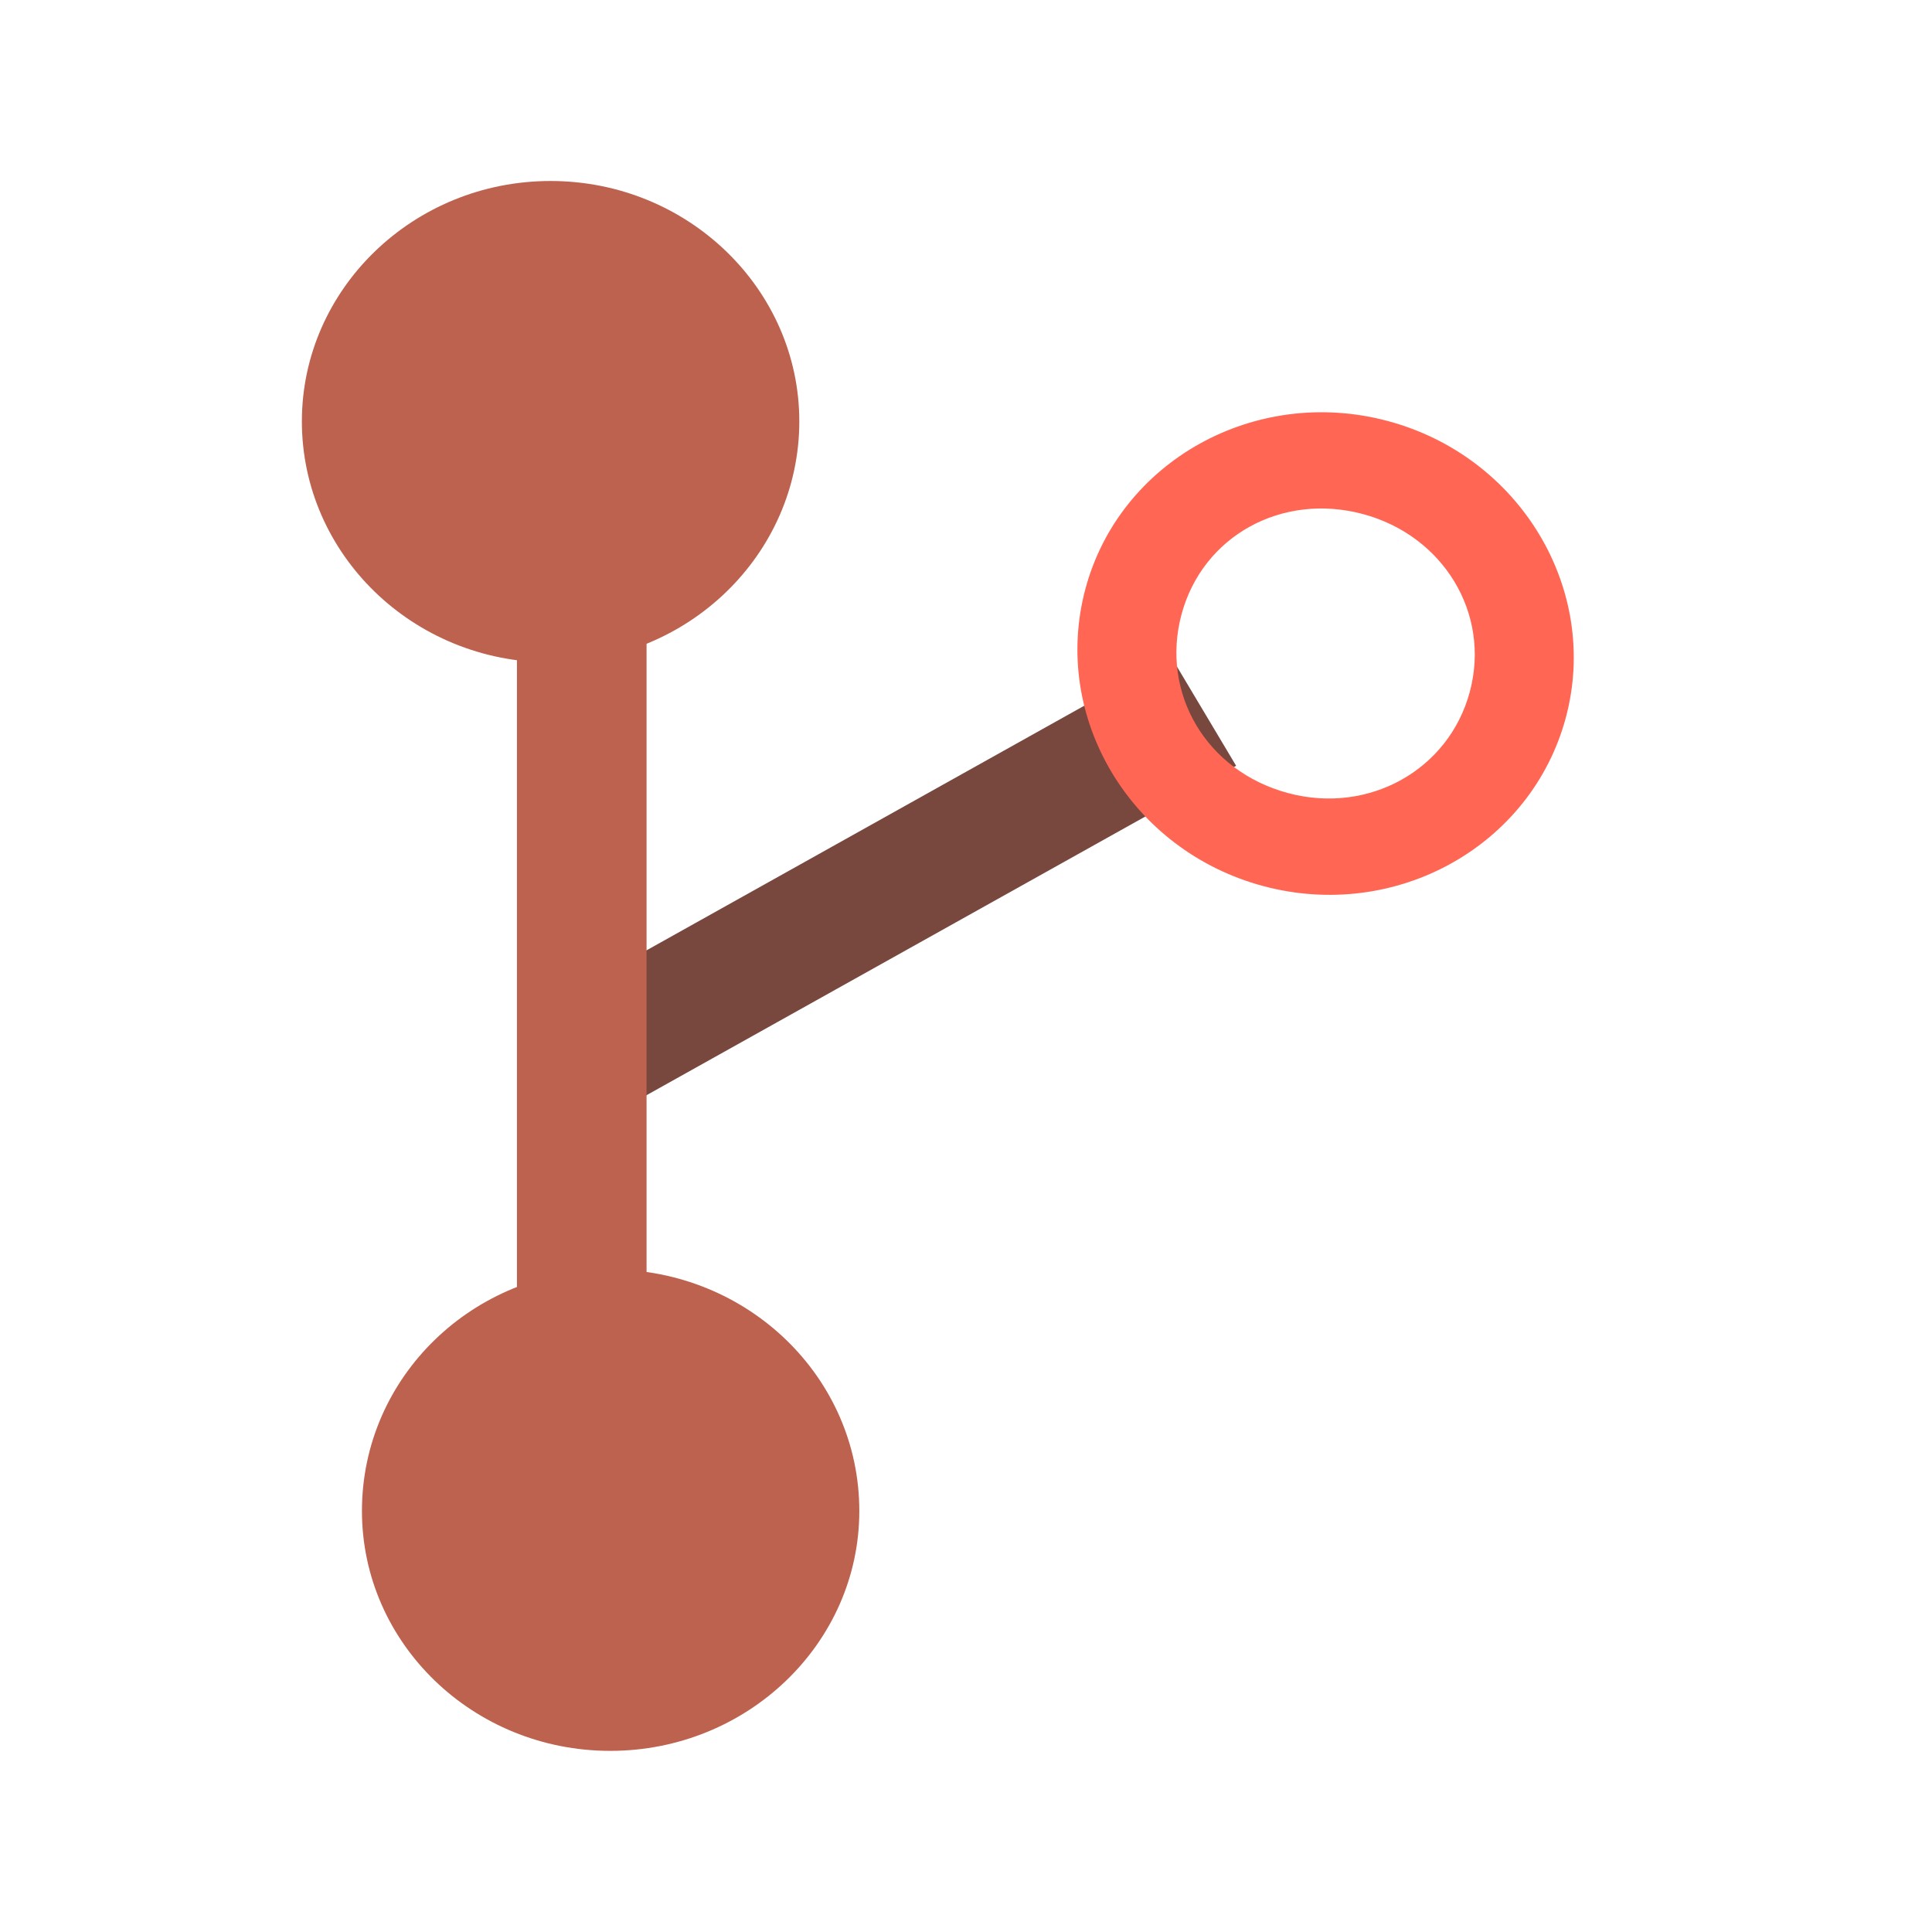
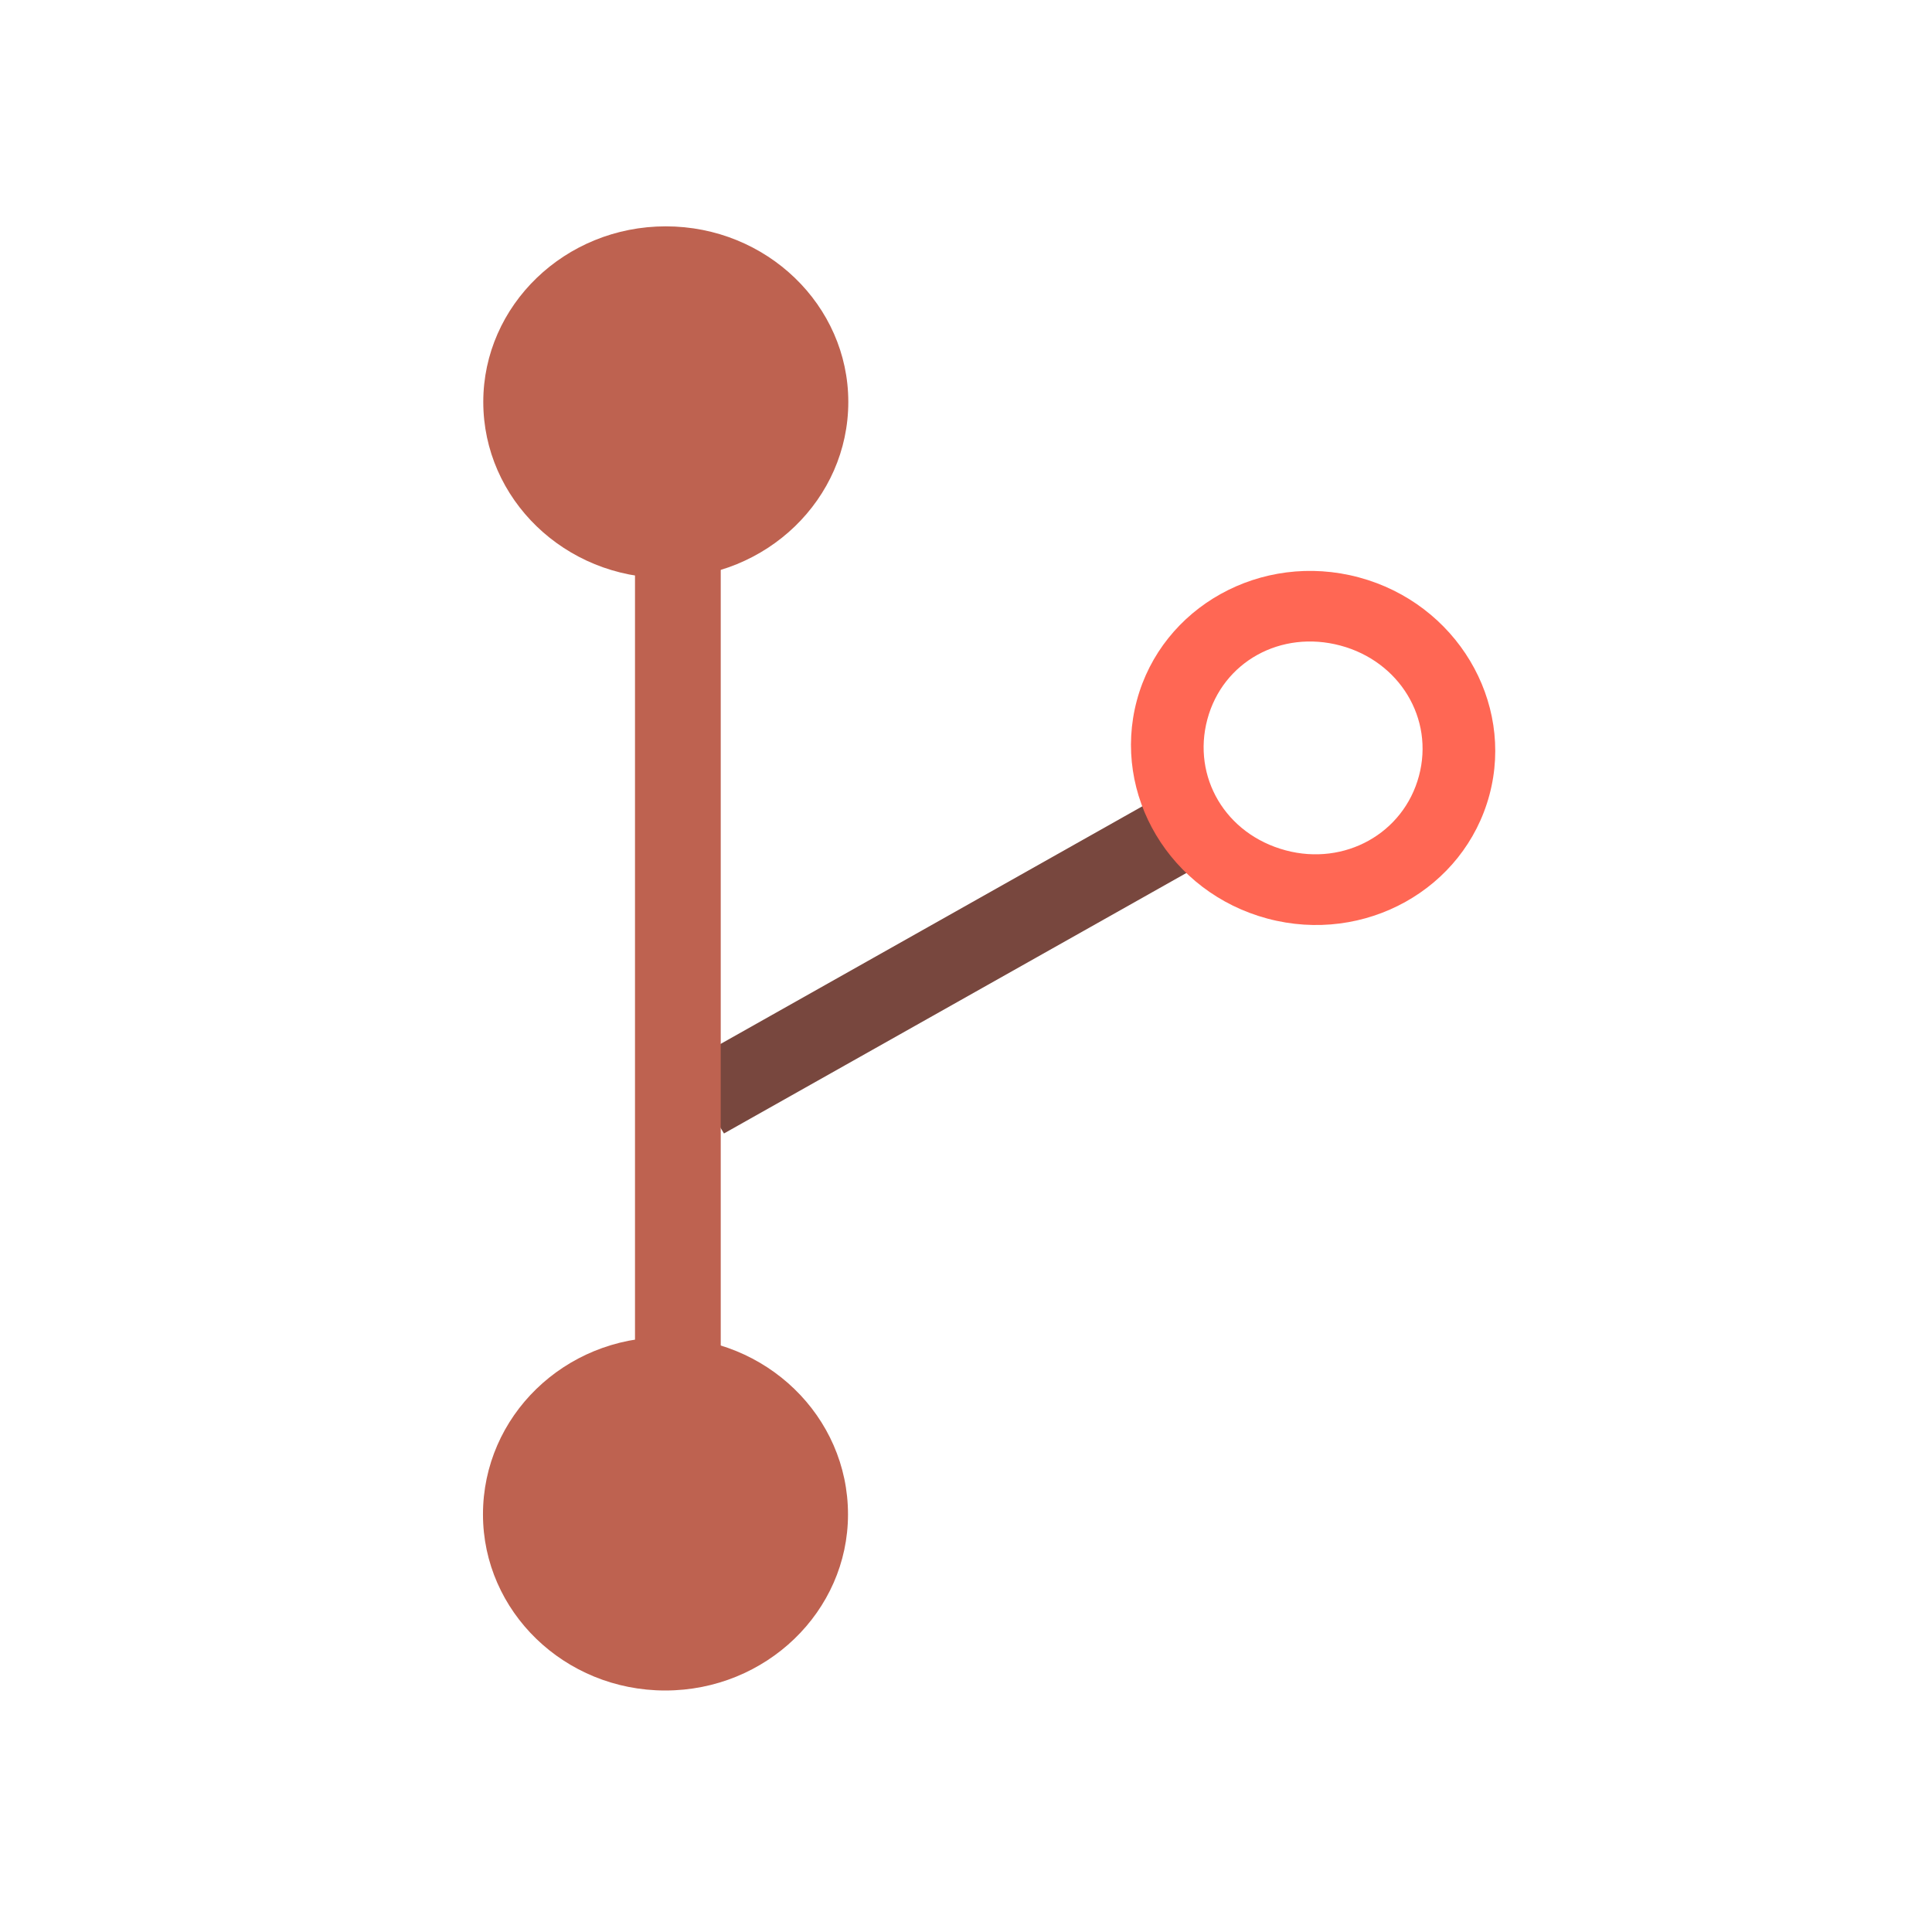
<svg xmlns="http://www.w3.org/2000/svg" width="32px" height="32px" viewBox="0 0 32 32" version="1.1">
  <g id="Page-1" stroke="none" stroke-width="1" fill="none" fill-rule="evenodd">
-     <g id="git_dark" transform="translate(16, 16) scale(1, -1) translate(-16, -16) ">
+     <g id="git_dark" transform="translate(16, 16) scale(1, -1) translate(-16, -16)">
      <rect id="Rectangle" fill="#000000" fill-rule="nonzero" opacity="0" x="0" y="0" width="32" height="32" />
-       <g id="Group-8" transform="translate(16, 16.00109) rotate(-180) translate(-16, -16.00109) translate(5, 3)">
-         <path d="M16.892,18.028 C14.619,18.028 12.767,19.811 12.767,22.028 C12.767,24.219 14.619,26.002 16.892,26.002 C19.166,26.002 21.005,24.219 21.005,22.028 C21.005,19.811 19.166,18.028 16.892,18.028 Z" id="Path" fill="#BE6250" fill-rule="nonzero" />
-         <polygon id="Rectangle" fill="#78473E" transform="translate(11.9923, 11.5401) rotate(-60) translate(-11.9923, -11.5401) " points="10.865 5.879 12.961 5.909 13.119 17.201 11.024 17.171" />
-         <path d="M5.045,11.814 C7.322,11.814 9.164,10.022 9.164,7.821 C9.164,5.633 7.322,3.84 5.045,3.84 C2.768,3.84 0.926,5.633 0.926,7.821 C0.926,10.022 2.768,11.814 5.045,11.814 Z M5.045,10.22 C3.667,10.22 2.573,9.164 2.573,7.82 C2.573,6.476 3.667,5.435 5.045,5.435 C6.438,5.435 7.517,6.476 7.517,7.82 C7.517,9.164 6.453,10.22 5.045,10.22 Z" id="Shape" fill="#FF6754" fill-rule="nonzero" transform="translate(5.045048, 7.827453) rotate(-15) translate(-5.045048, -7.827453) " />
-         <polygon id="Rectangle" fill="#BE6250" points="16.291 3.209 18.438 3.209 18.438 20.862 16.291 20.862" />
-         <path d="M17.881,7.974 C20.158,7.974 22,6.181 22,3.981 C22,1.793 20.158,0 17.881,0 C15.604,0 13.761,1.793 13.761,3.981 C13.761,6.181 15.604,7.974 17.881,7.974 Z" id="Path-Copy" fill="#BE6250" fill-rule="nonzero" />
+       <g id="Group-8" transform="translate(16.7128, 16.1255) rotate(-180) translate(-16.7128, -16.1255)translate(8, 4)">
+         <path d="M14.407,18.399 C12.739,18.399 11.38,19.708 11.38,21.334 C11.38,22.942 12.739,24.251 14.407,24.251 C16.076,24.251 17.426,22.942 17.426,21.334 C17.426,19.708 16.076,18.399 14.407,18.399 Z" id="Path" fill="#BE6250" fill-rule="nonzero" />
+         <polygon id="Rectangle" fill="#78473E" transform="translate(9.6663, 12.1446) rotate(-60) translate(-9.6663, -12.1446)" points="8.956 7.417 10.277 7.442 10.376 16.873 9.056 16.848" />
+         <path d="M3.677,11.565 C5.348,11.565 6.7,10.25 6.7,8.635 C6.7,7.029 5.348,5.714 3.677,5.714 C2.006,5.714 0.654,7.029 0.654,8.635 C0.654,10.25 2.006,11.565 3.677,11.565 Z M3.677,10.395 C2.666,10.395 1.863,9.621 1.863,8.634 C1.863,7.648 2.666,6.884 3.677,6.884 C4.7,6.884 5.491,7.648 5.491,8.634 C5.491,9.621 4.711,10.395 3.677,10.395 Z" id="Shape" fill="#FF6754" fill-rule="nonzero" transform="translate(3.6773, 8.6394) rotate(-15) translate(-3.6773, -8.6394)" />
+         <polygon id="Rectangle" fill="#BE6250" points="13.488 5.186 14.908 5.186 14.908 19.931 13.488 19.931" />
+         <path d="M14.398,5.825 C16.069,5.825 17.421,4.516 17.421,2.908 C17.421,1.309 16.069,0 14.398,0 C12.727,0 11.375,1.309 11.375,2.908 C11.375,4.516 12.727,5.825 14.398,5.825 Z" id="Path-Copy" fill="#BE6250" fill-rule="nonzero" />
      </g>
    </g>
  </g>
</svg>
